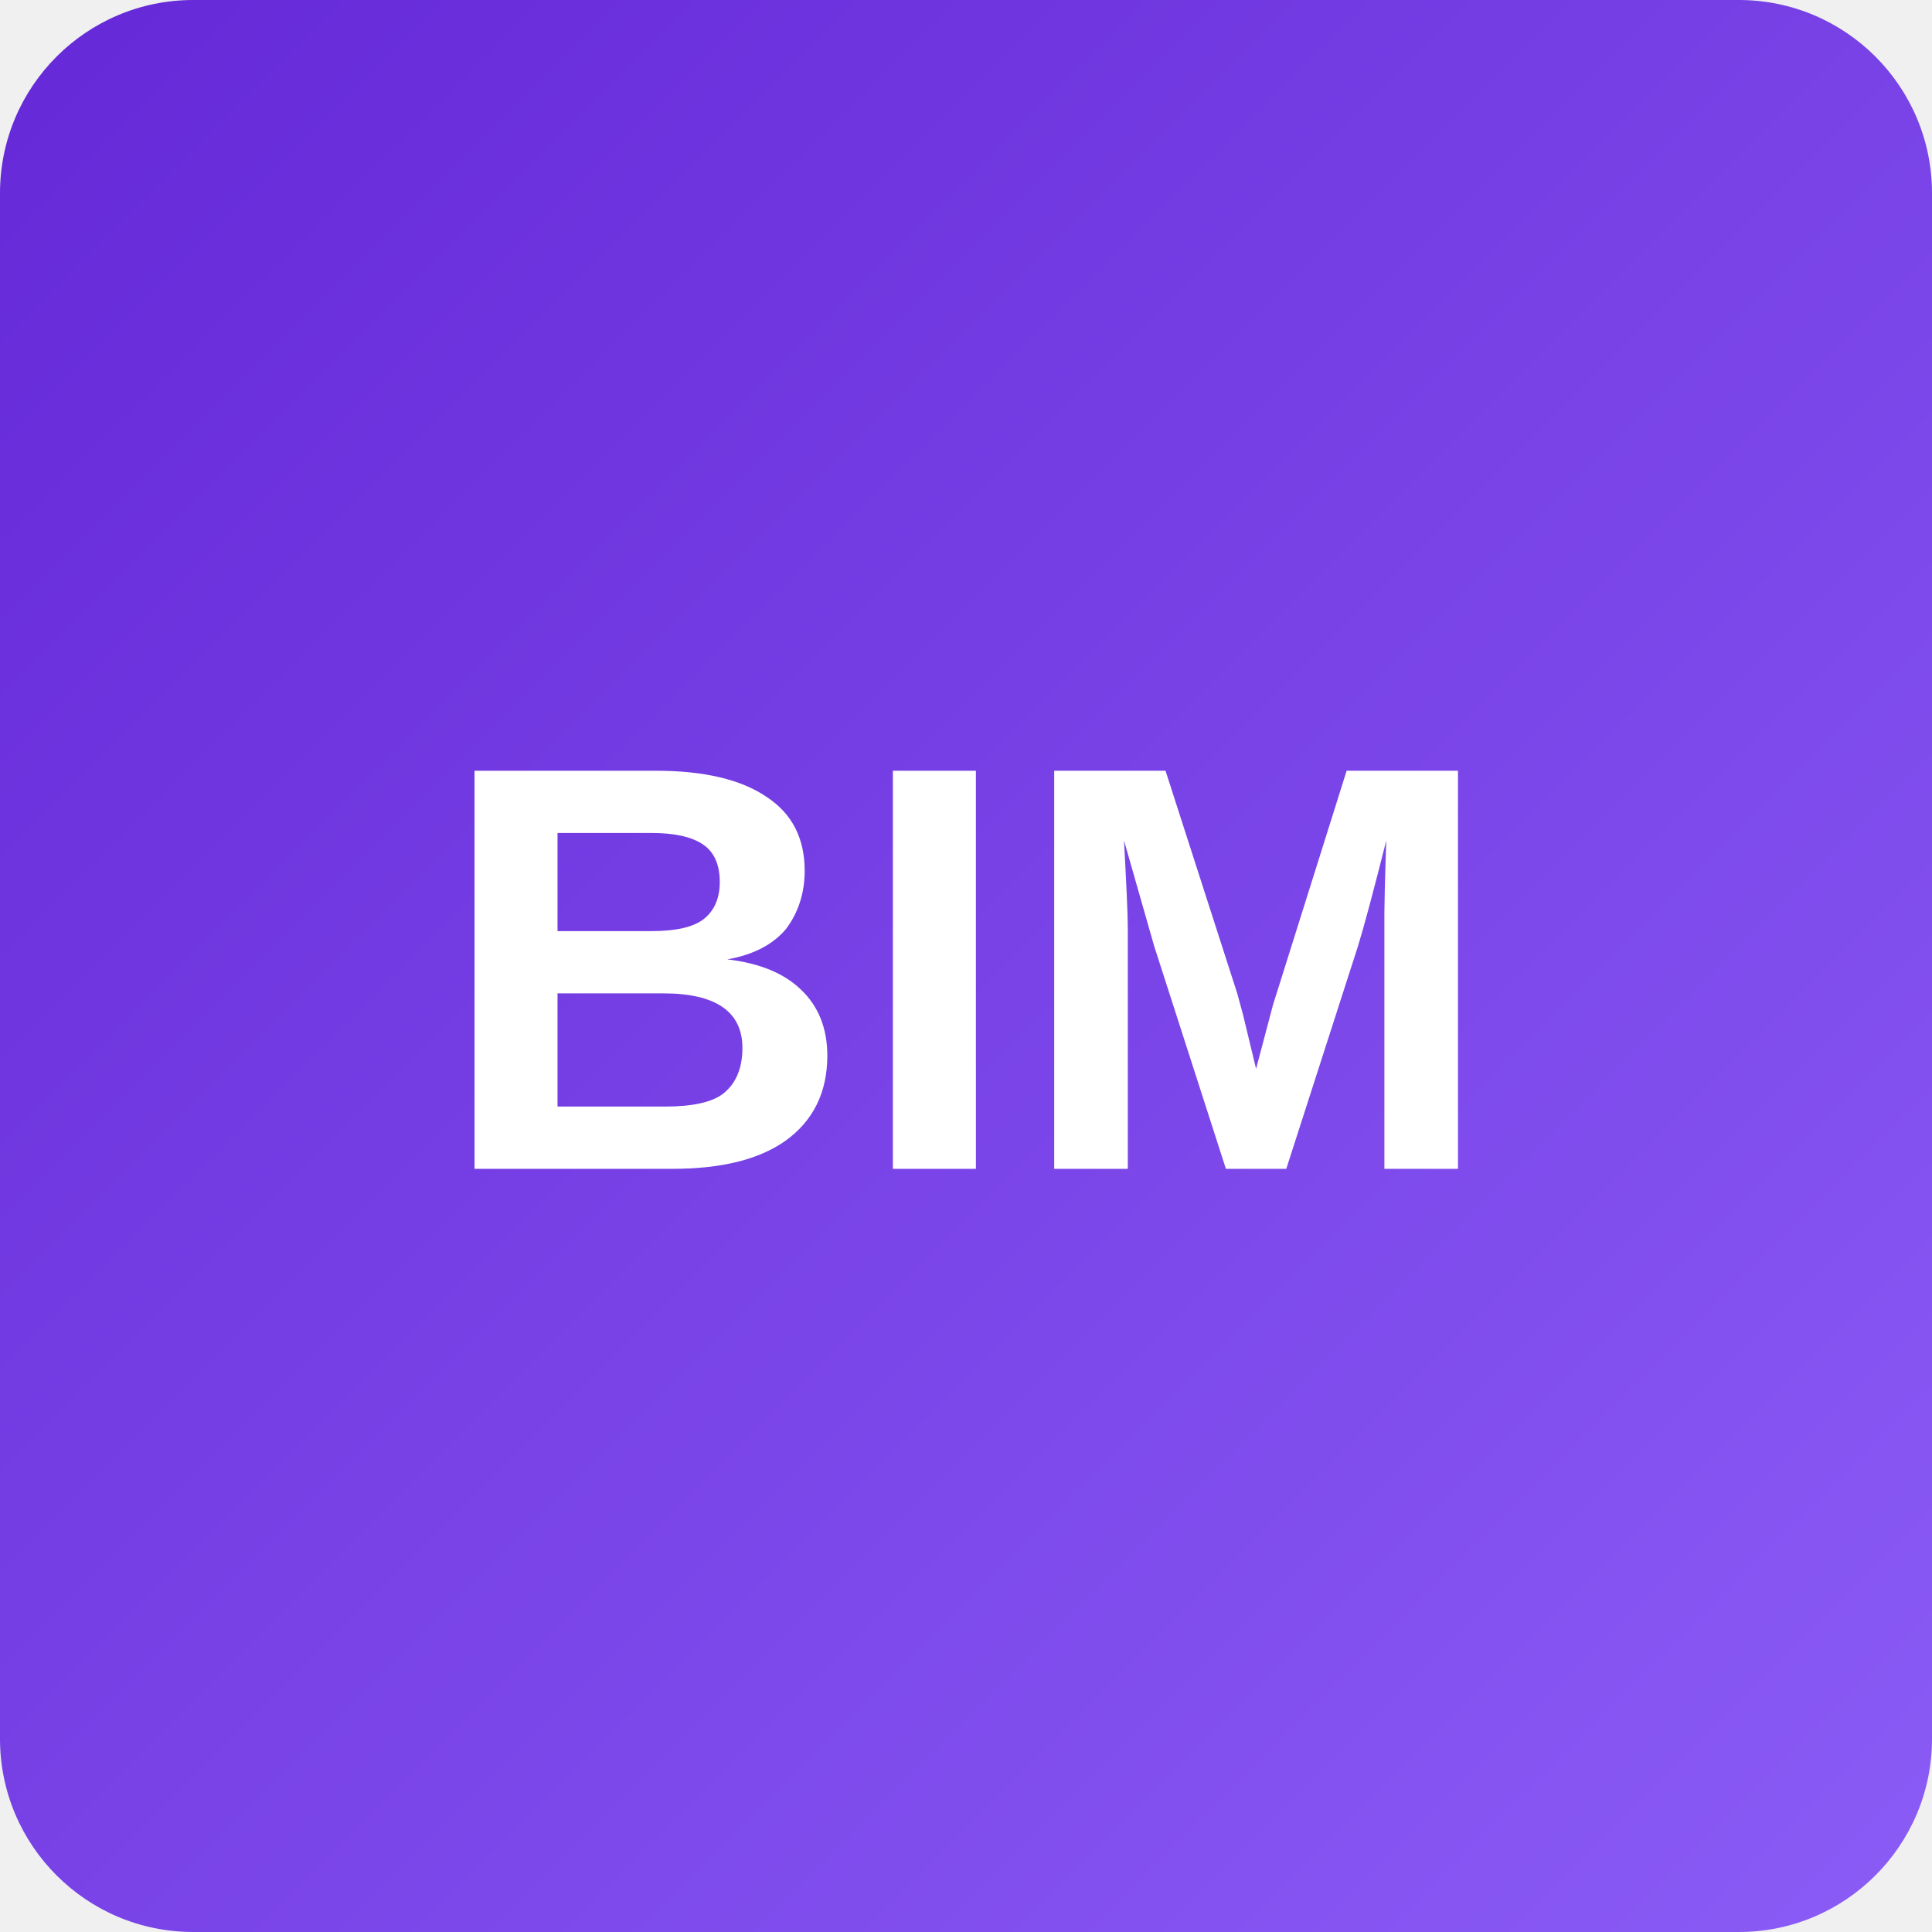
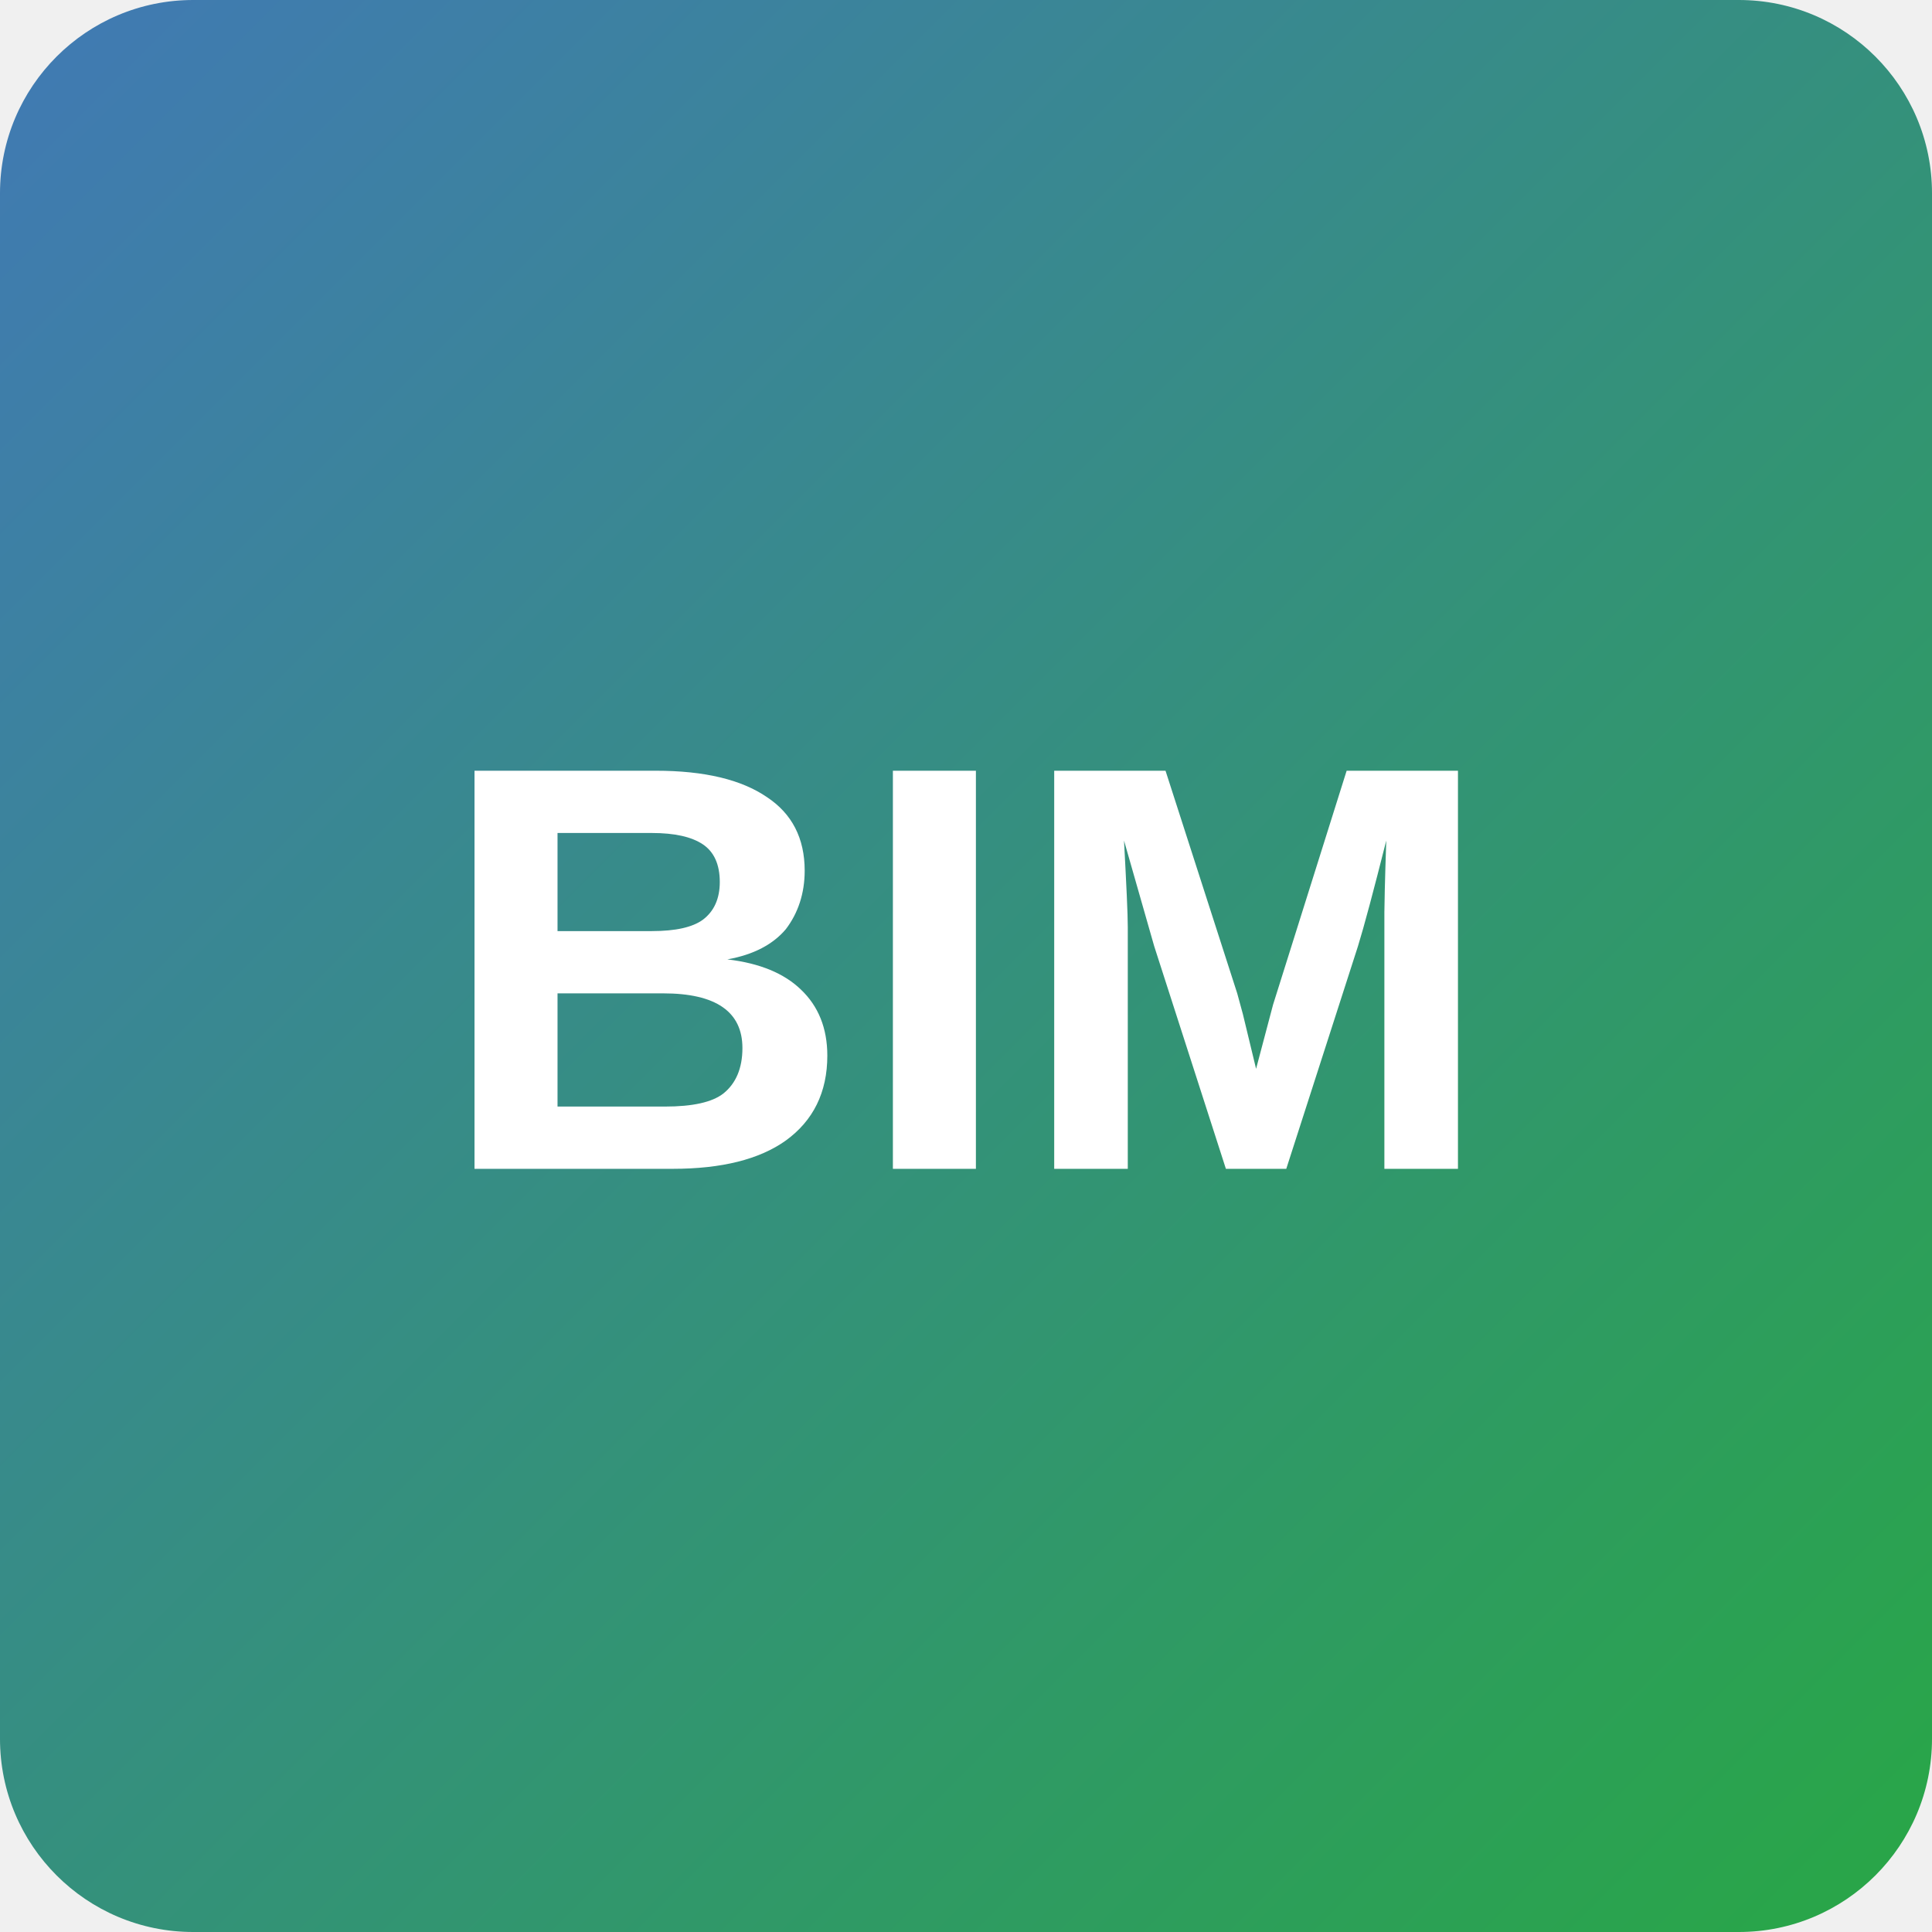
<svg xmlns="http://www.w3.org/2000/svg" width="16" height="16" viewBox="0 0 16 16">
  <defs>
    <linearGradient id="grad" x1="0%" y1="0%" x2="100%" y2="100%">
-       <stop offset="0%" style="stop-color:#6528d7;stop-opacity:1" />
-       <stop offset="100%" style="stop-color:#8b5cf6;stop-opacity:1" />
+       <stop offset="0%" style="stop-color:#4179b5;stop-opacity:1" />
+       <stop offset="100%" style="stop-color:#28A745;stop-opacity:1" />
    </linearGradient>
  </defs>
  <rect width="16" height="16" fill="url(#grad)" rx="1.6" />
  <text x="50%" y="50%" text-anchor="middle" dy="0.35em" fill="white" font-family="Arial, sans-serif" font-size="4.8" font-weight="bold">BIM</text>
</svg>
